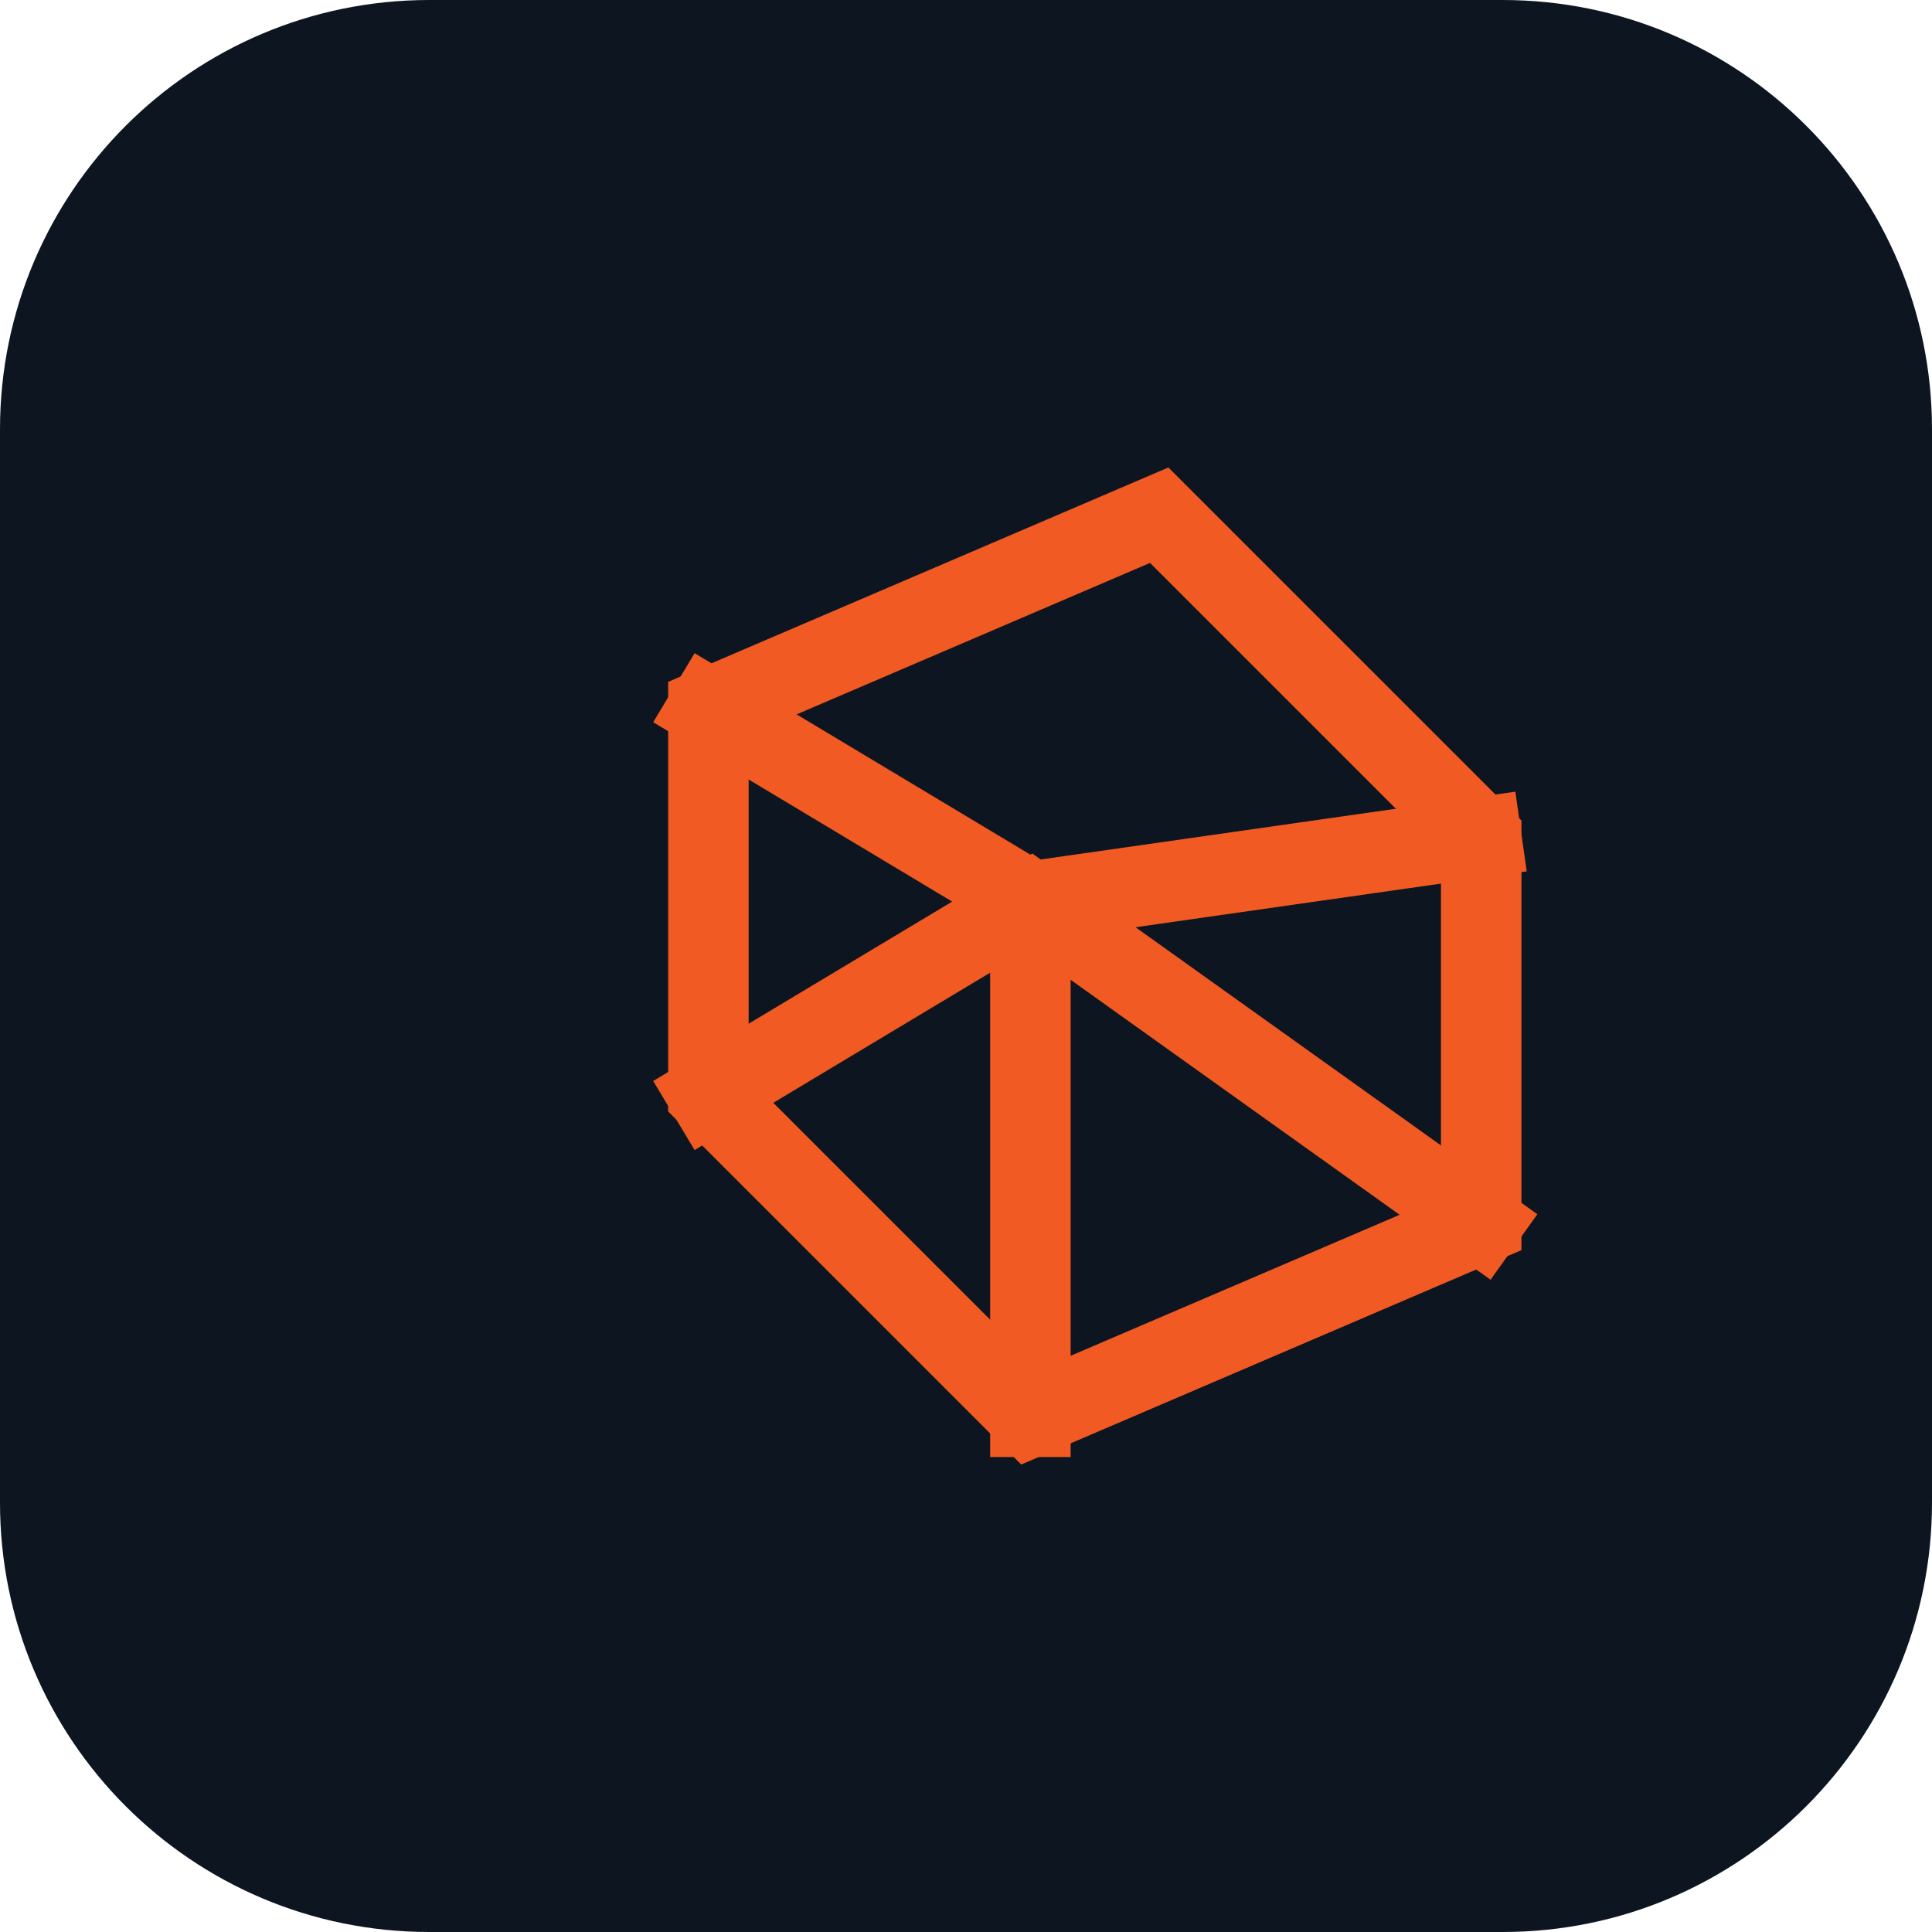
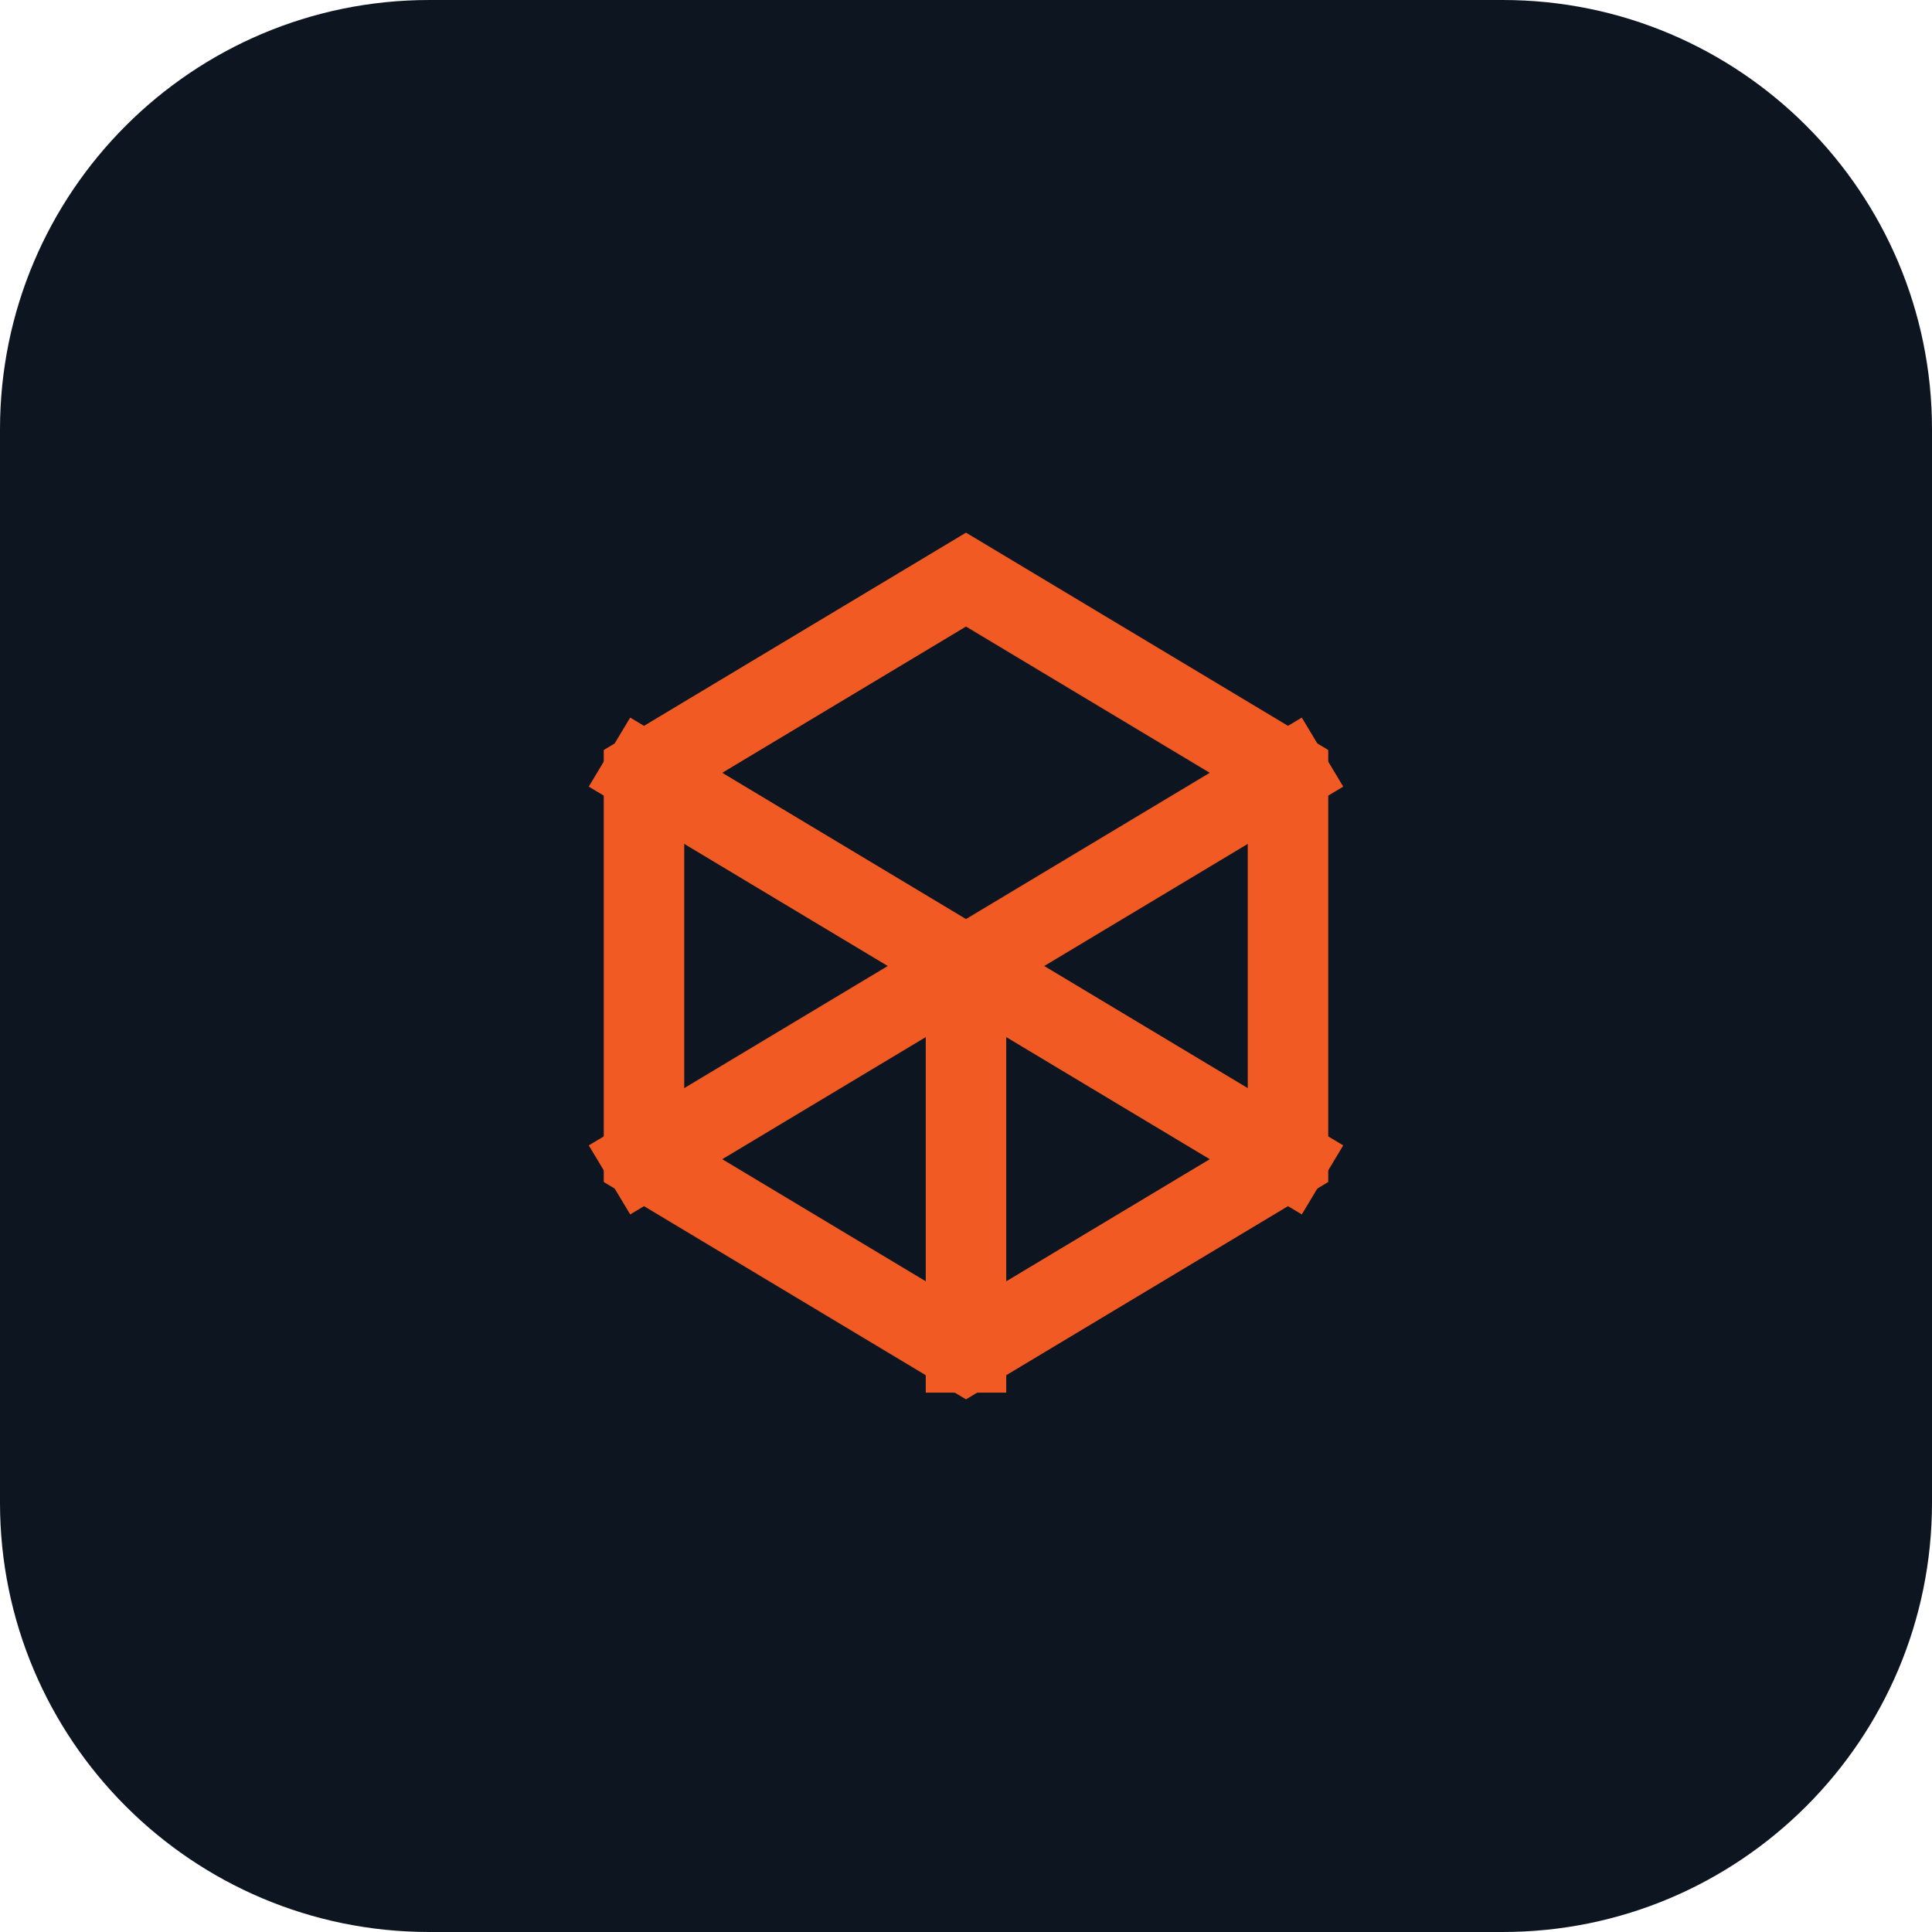
<svg xmlns="http://www.w3.org/2000/svg" viewBox="0 0 180 180">
  <rect width="180" height="180" rx="40" fill="#0D1520" />
  <g transform="translate(18 18) scale(6)" fill="none" stroke="#F15A22" stroke-width="1.25" stroke-linecap="square" stroke-linejoin="miter">
-     <path d="M8 8 L15 5 L20 10 L20 16 L13 19 L8 14 Z" />
-     <path d="M8 8 L13 11 L20 10" />
-     <path d="M13 11 L13 19" />
-     <path d="M8 14 L13 11 L20 16" />
+     <path d="M7 9 L12 6 L17 9 L17 15 L12 18 L7 15 Z" />
+     <path d="M7 9 L12 12 L17 9" />
+     <path d="M12 12 L12 18" />
+     <path d="M7 15 L12 12 L17 15" />
  </g>
</svg>
